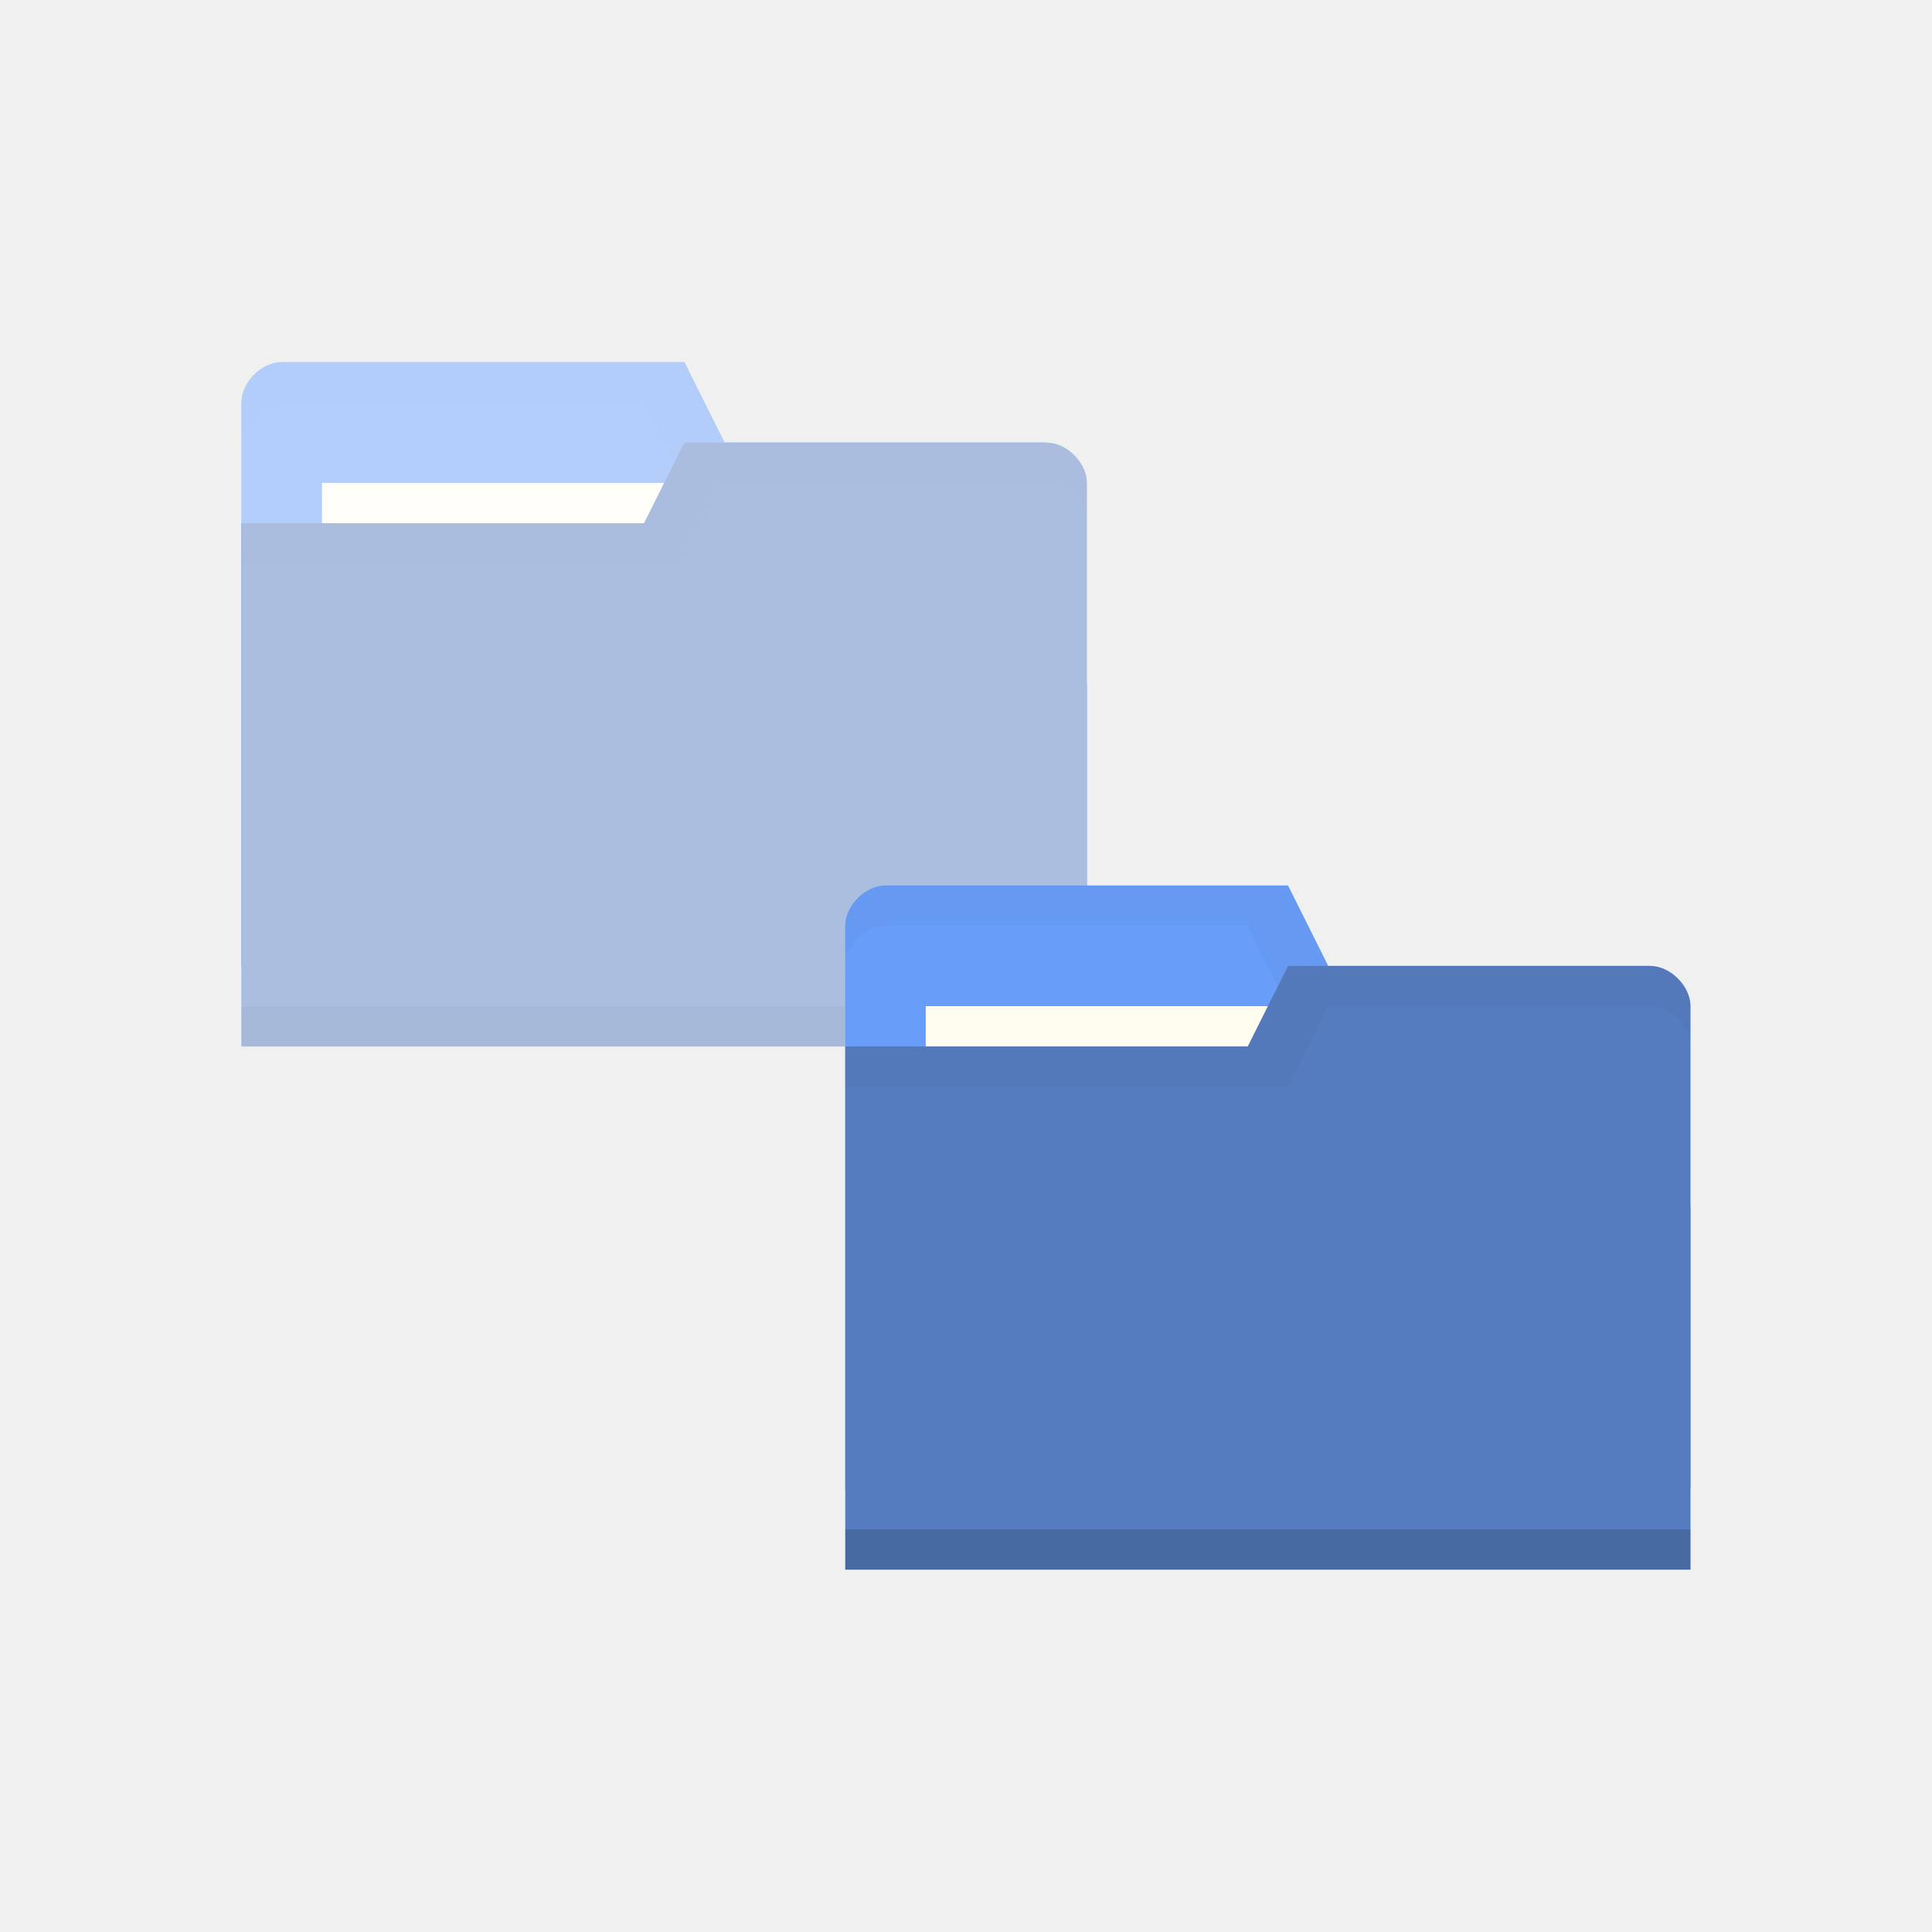
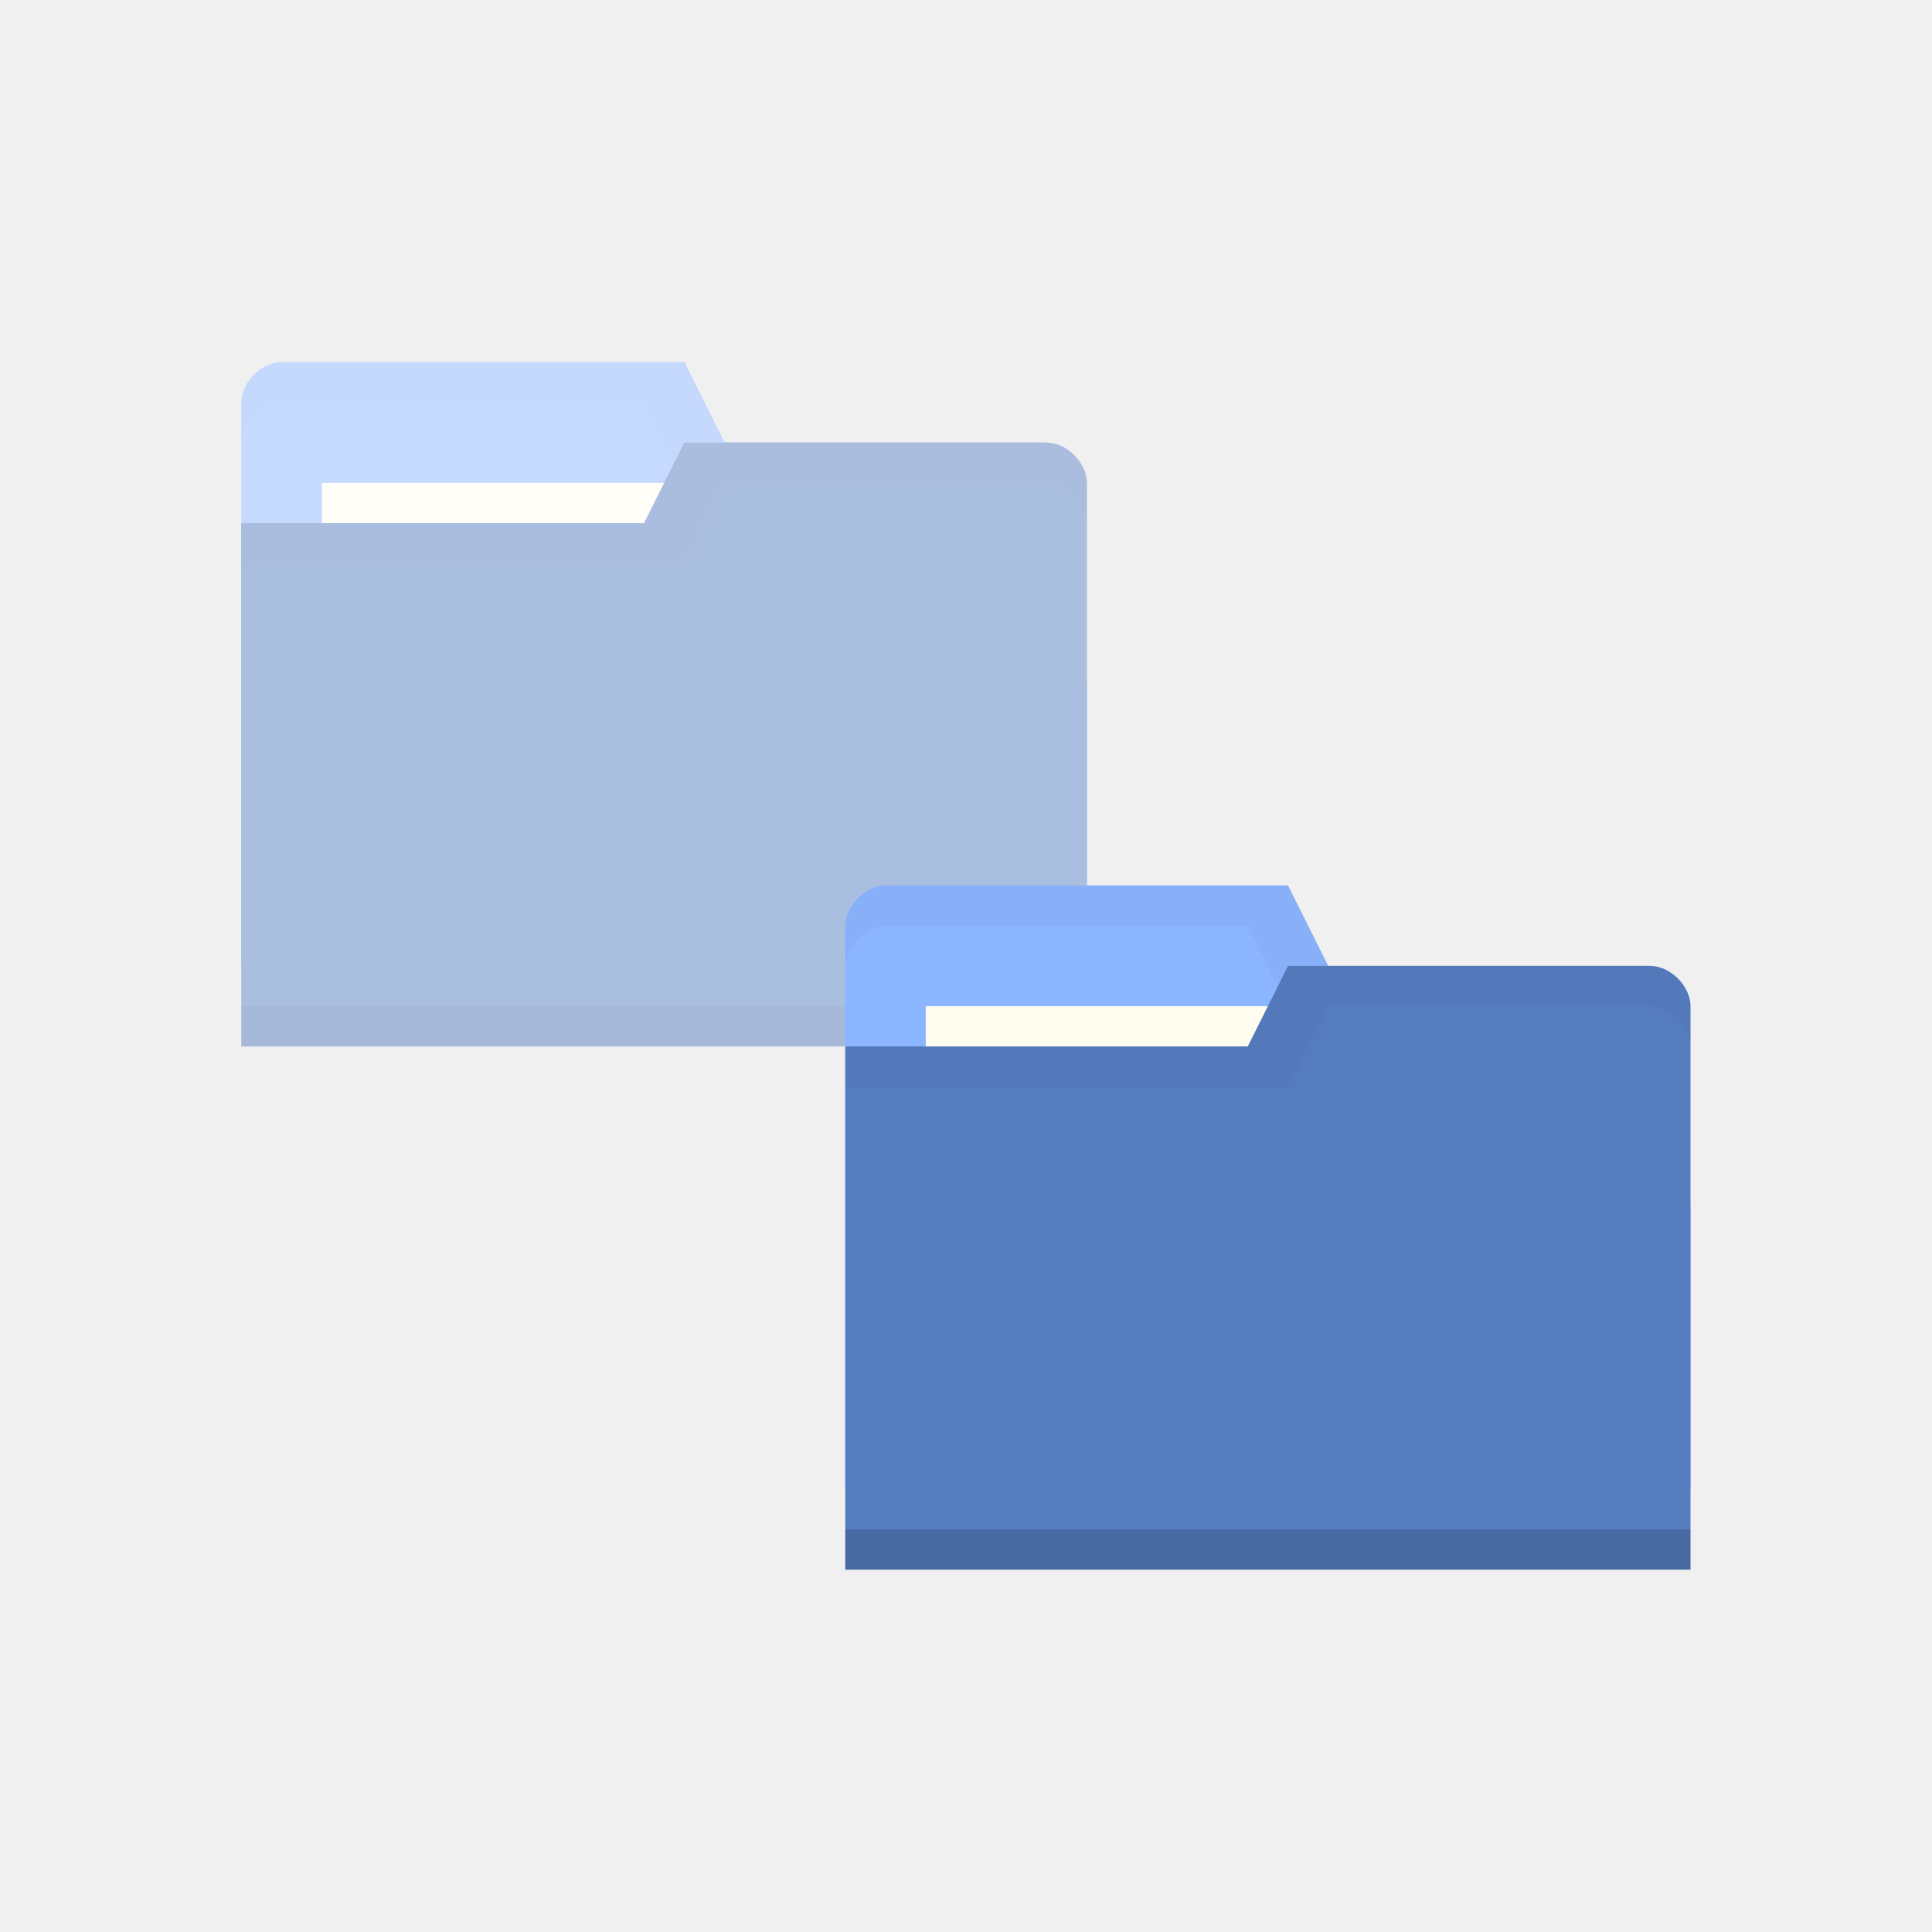
<svg xmlns="http://www.w3.org/2000/svg" viewBox="0 0 48 48">
-   <path d="m 6 9.998 0 14 21 0 0 -7 -1 -6 -8 0 -1 -2 -10 0 c -0.5 0 -1 0.5 -1 1 z" style="fill:#689df9;fill-opacity:1;stroke:none" />
+   <path d="m 6 9.998 0 14 21 0 0 -7 -1 -6 -8 0 -1 -2 -10 0 c -0.5 0 -1 0.5 -1 1 z" style="fill:#8cb5ff;fill-opacity:1;stroke:none" />
  <path d="M 7,9 C 6.5,9 6,9.5 6,10 l 0,1 c 0,-0.5 0.5,-1 1,-1 l 9,0 1,2 9,0 1,6 0,-1 -1,-6 -8,0 -1,-2 z" style="fill:#000;opacity:0.015;fill-opacity:1;stroke:none" />
  <rect x="8" height="4" y="11.998" style="fill:#fffdf0;fill-opacity:1;stroke:none" width="10" />
  <path d="m 27 11.998 0 14 -21 0 0 -13 10 0 1 -2 9 0 c 0.5 0 1 0.5 1 1 z" style="fill:#557cbf;fill-opacity:1;stroke:none" />
  <path d="m 6 24.998 0 1 21 0 0 -1 z" style="fill:#000;opacity:0.075;fill-opacity:1;stroke:none" />
  <path d="m 17 11 -1 2 -10 0 0 1 11 0 1 -2 8 0 c 0.5 0 1 0.5 1 1 l 0 -1 c 0 -0.5 -0.5 -1 -1 -1 z" style="fill:#000;opacity:0.015;fill-opacity:1;stroke:none" />
  <path d="m 7 8.998 c -0.251 0 -0.5 0.126 -0.688 0.314 c -0.093 0.093 -0.172 0.202 -0.227 0.318 c 0 0 0 0.001 0 0.002 c -0.054 0.117 -0.086 0.241 -0.086 0.365 c 0 0.001 0 0.001 0 0.002 l 0 1 l 0 1.998 l 0 0.002 l 0 1 l 0 9.998 l 0 1 l 0 1 l 21 0 l 0 -1 l 0 -1 l 0 -5.998 l 0 -1 l 0 -0.002 l 0 -3.998 l 0 -1 c 0 0 0 -0.002 0 -0.002 c 0 -0.124 -0.032 -0.249 -0.086 -0.365 c 0 0 0 -0.002 0 -0.002 c -0.054 -0.117 -0.133 -0.227 -0.227 -0.32 c -0.188 -0.188 -0.438 -0.313 -0.688 -0.313 l -8 0 l -1 -1.998 l 0 -0.002 l -10 0 z" style="fill:#fff;opacity:0.5;fill-opacity:1;stroke:none" />
-   <path d="m 21 22.998 0 14 21 0 0 -7 -1 -6 -8 0 -1 -2 -10 0 c -0.5 0 -1 0.5 -1 1 z" style="fill:#689df9;fill-opacity:1;stroke:none" />
+   <path d="m 21 22.998 0 14 21 0 0 -7 -1 -6 -8 0 -1 -2 -10 0 c -0.5 0 -1 0.5 -1 1 z" style="fill:#8cb5ff;fill-opacity:1;stroke:none" />
  <path d="m 22 22 c -0.5 0 -1 0.5 -1 1 l 0 1 c 0 -0.5 0.5 -1 1 -1 l 9 0 1 2 9 0 1 6 0 -1 -1 -6 -8 0 -1 -2 z" style="fill:#000;opacity:0.03;fill-opacity:1;stroke:none" />
  <rect x="23" y="24.998" height="4" style="fill:#fffdf0;fill-opacity:1;stroke:none" width="10" />
  <path d="m 42 24.998 0 14 -21 0 0 -13 10 0 1 -2 9 0 c 0.5 0 1 0.5 1 1 z" style="fill:#557cbf;fill-opacity:1;stroke:none" />
  <path d="m 21 37.998 0 1 21 0 0 -1 z" style="fill:#000;opacity:0.15;fill-opacity:1;stroke:none" />
  <path d="m 32 24 -1 2 -10 0 0 1 11 0 1 -2 8 0 c 0.5 0 1 0.5 1 1 l 0 -1 c 0 -0.5 -0.5 -1 -1 -1 z" style="fill:#000;opacity:0.03;fill-opacity:1;stroke:none" />
</svg>
